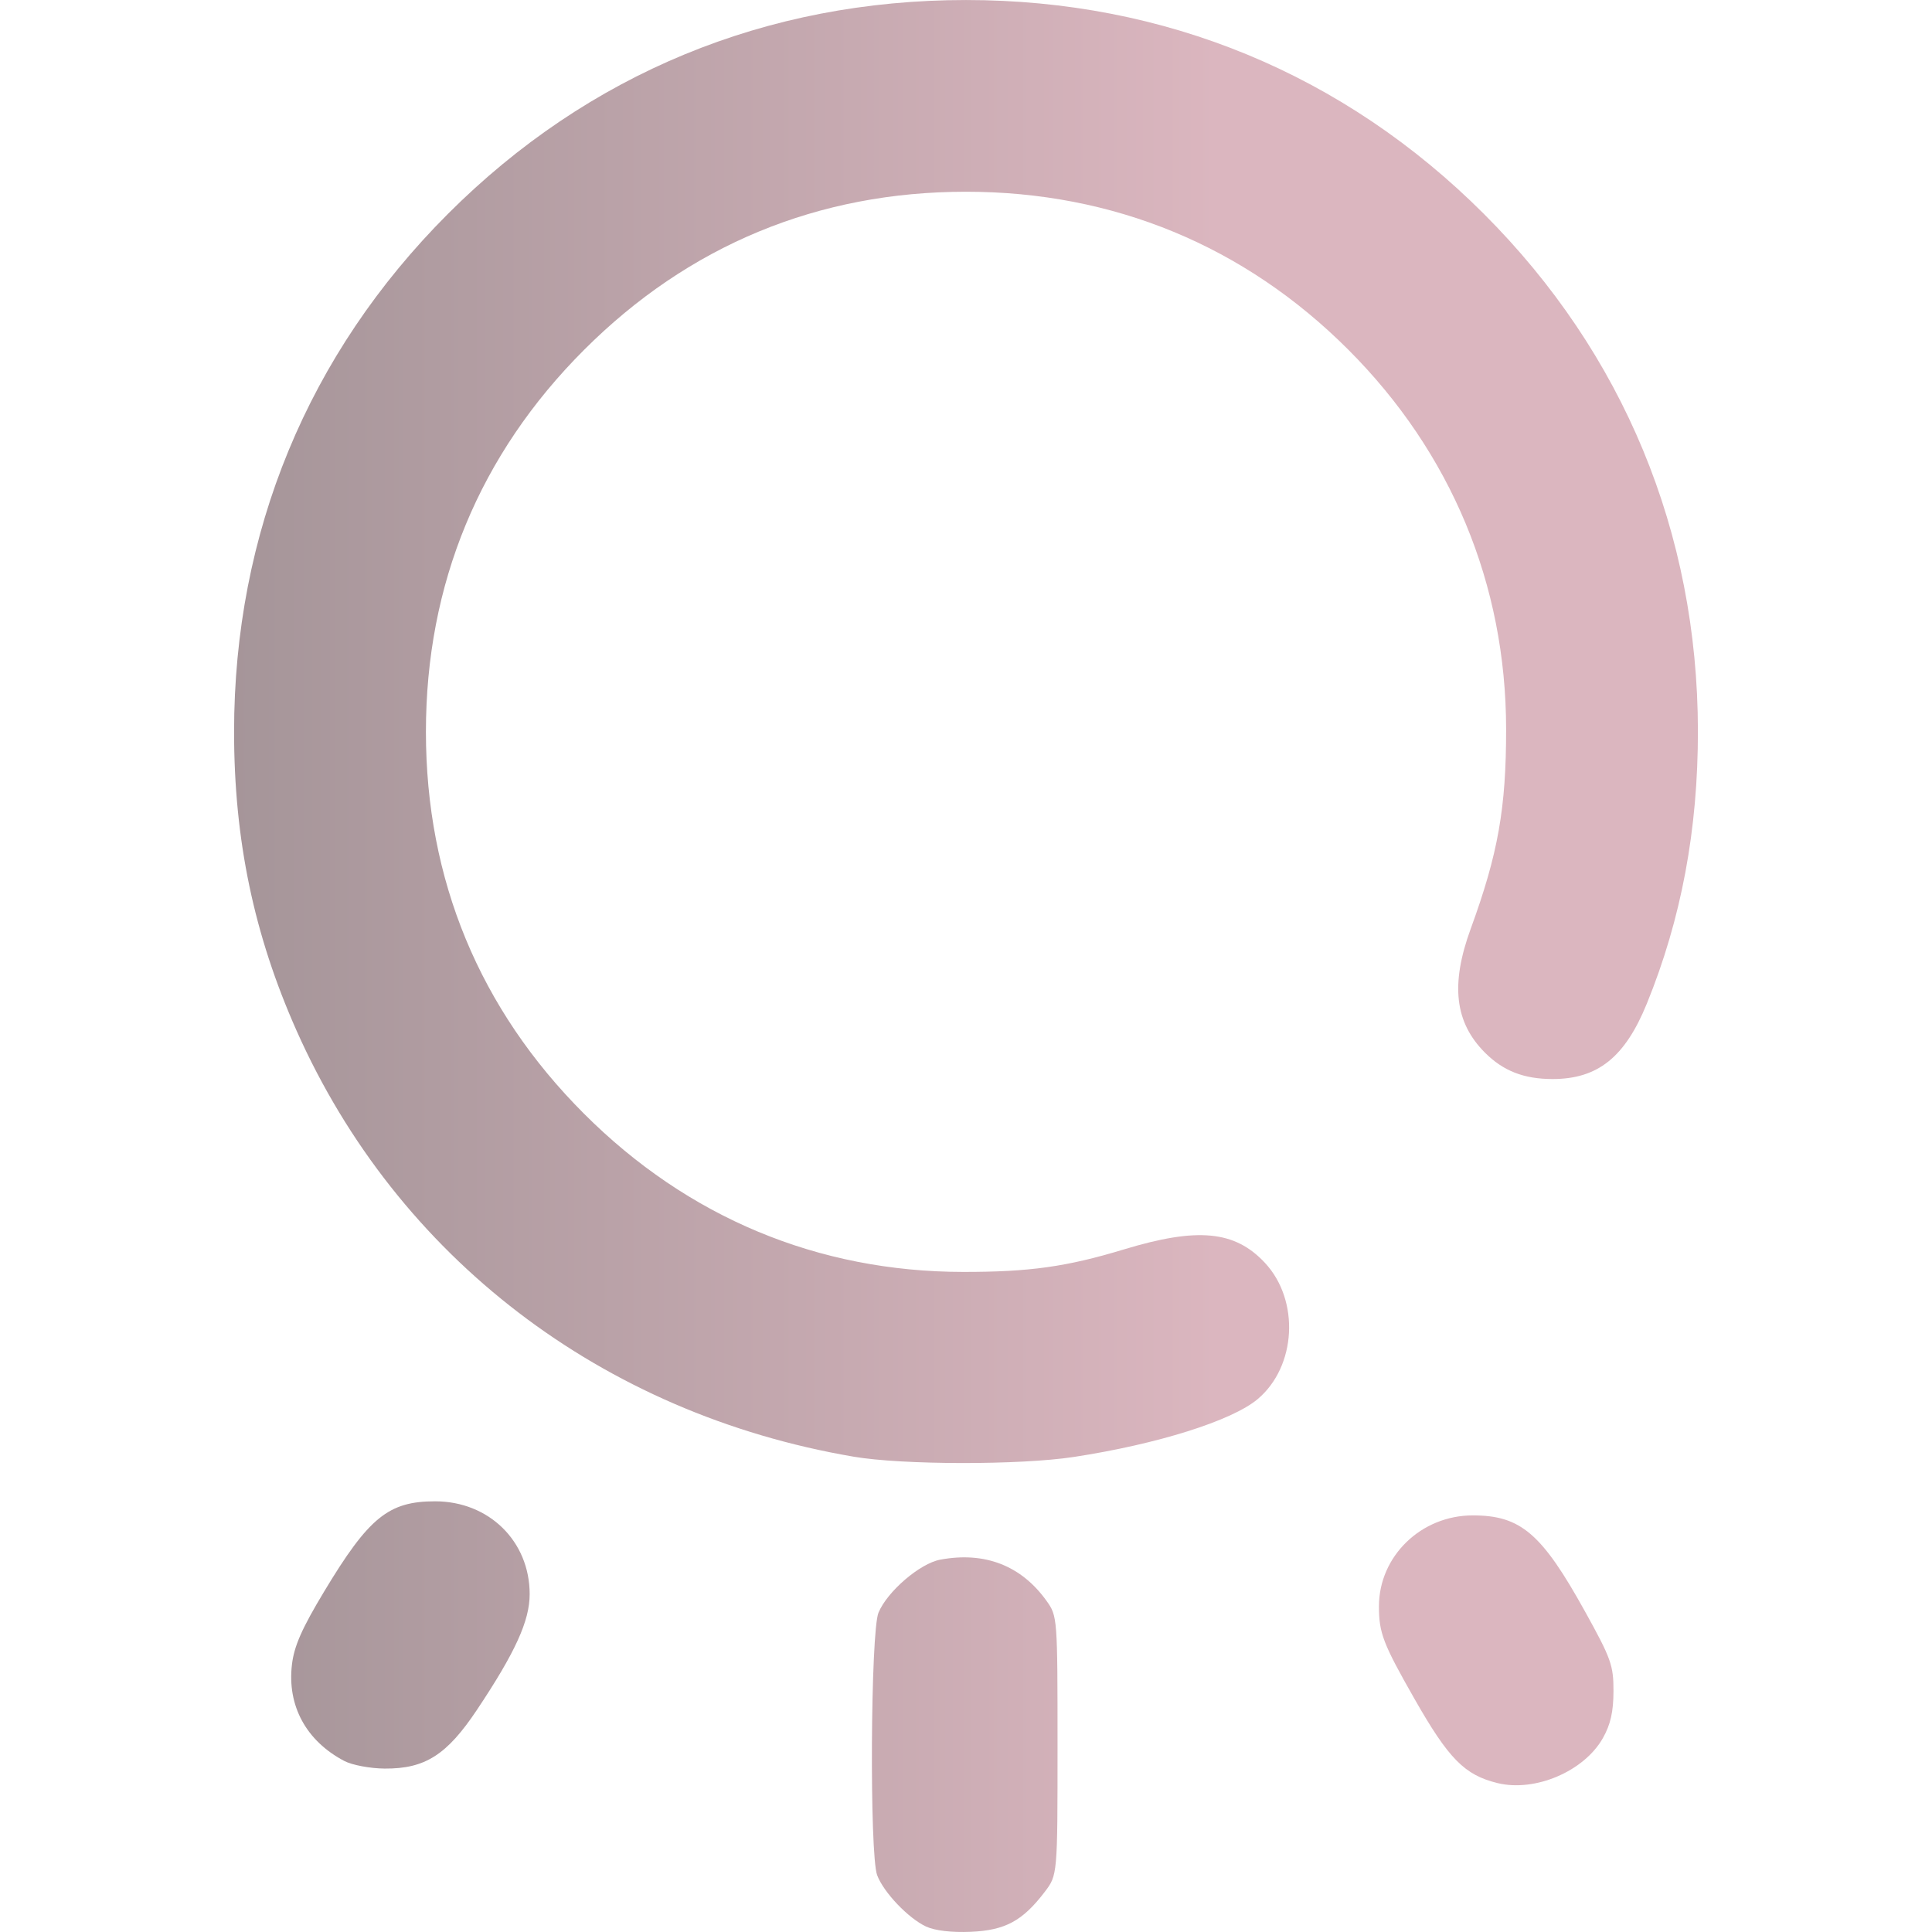
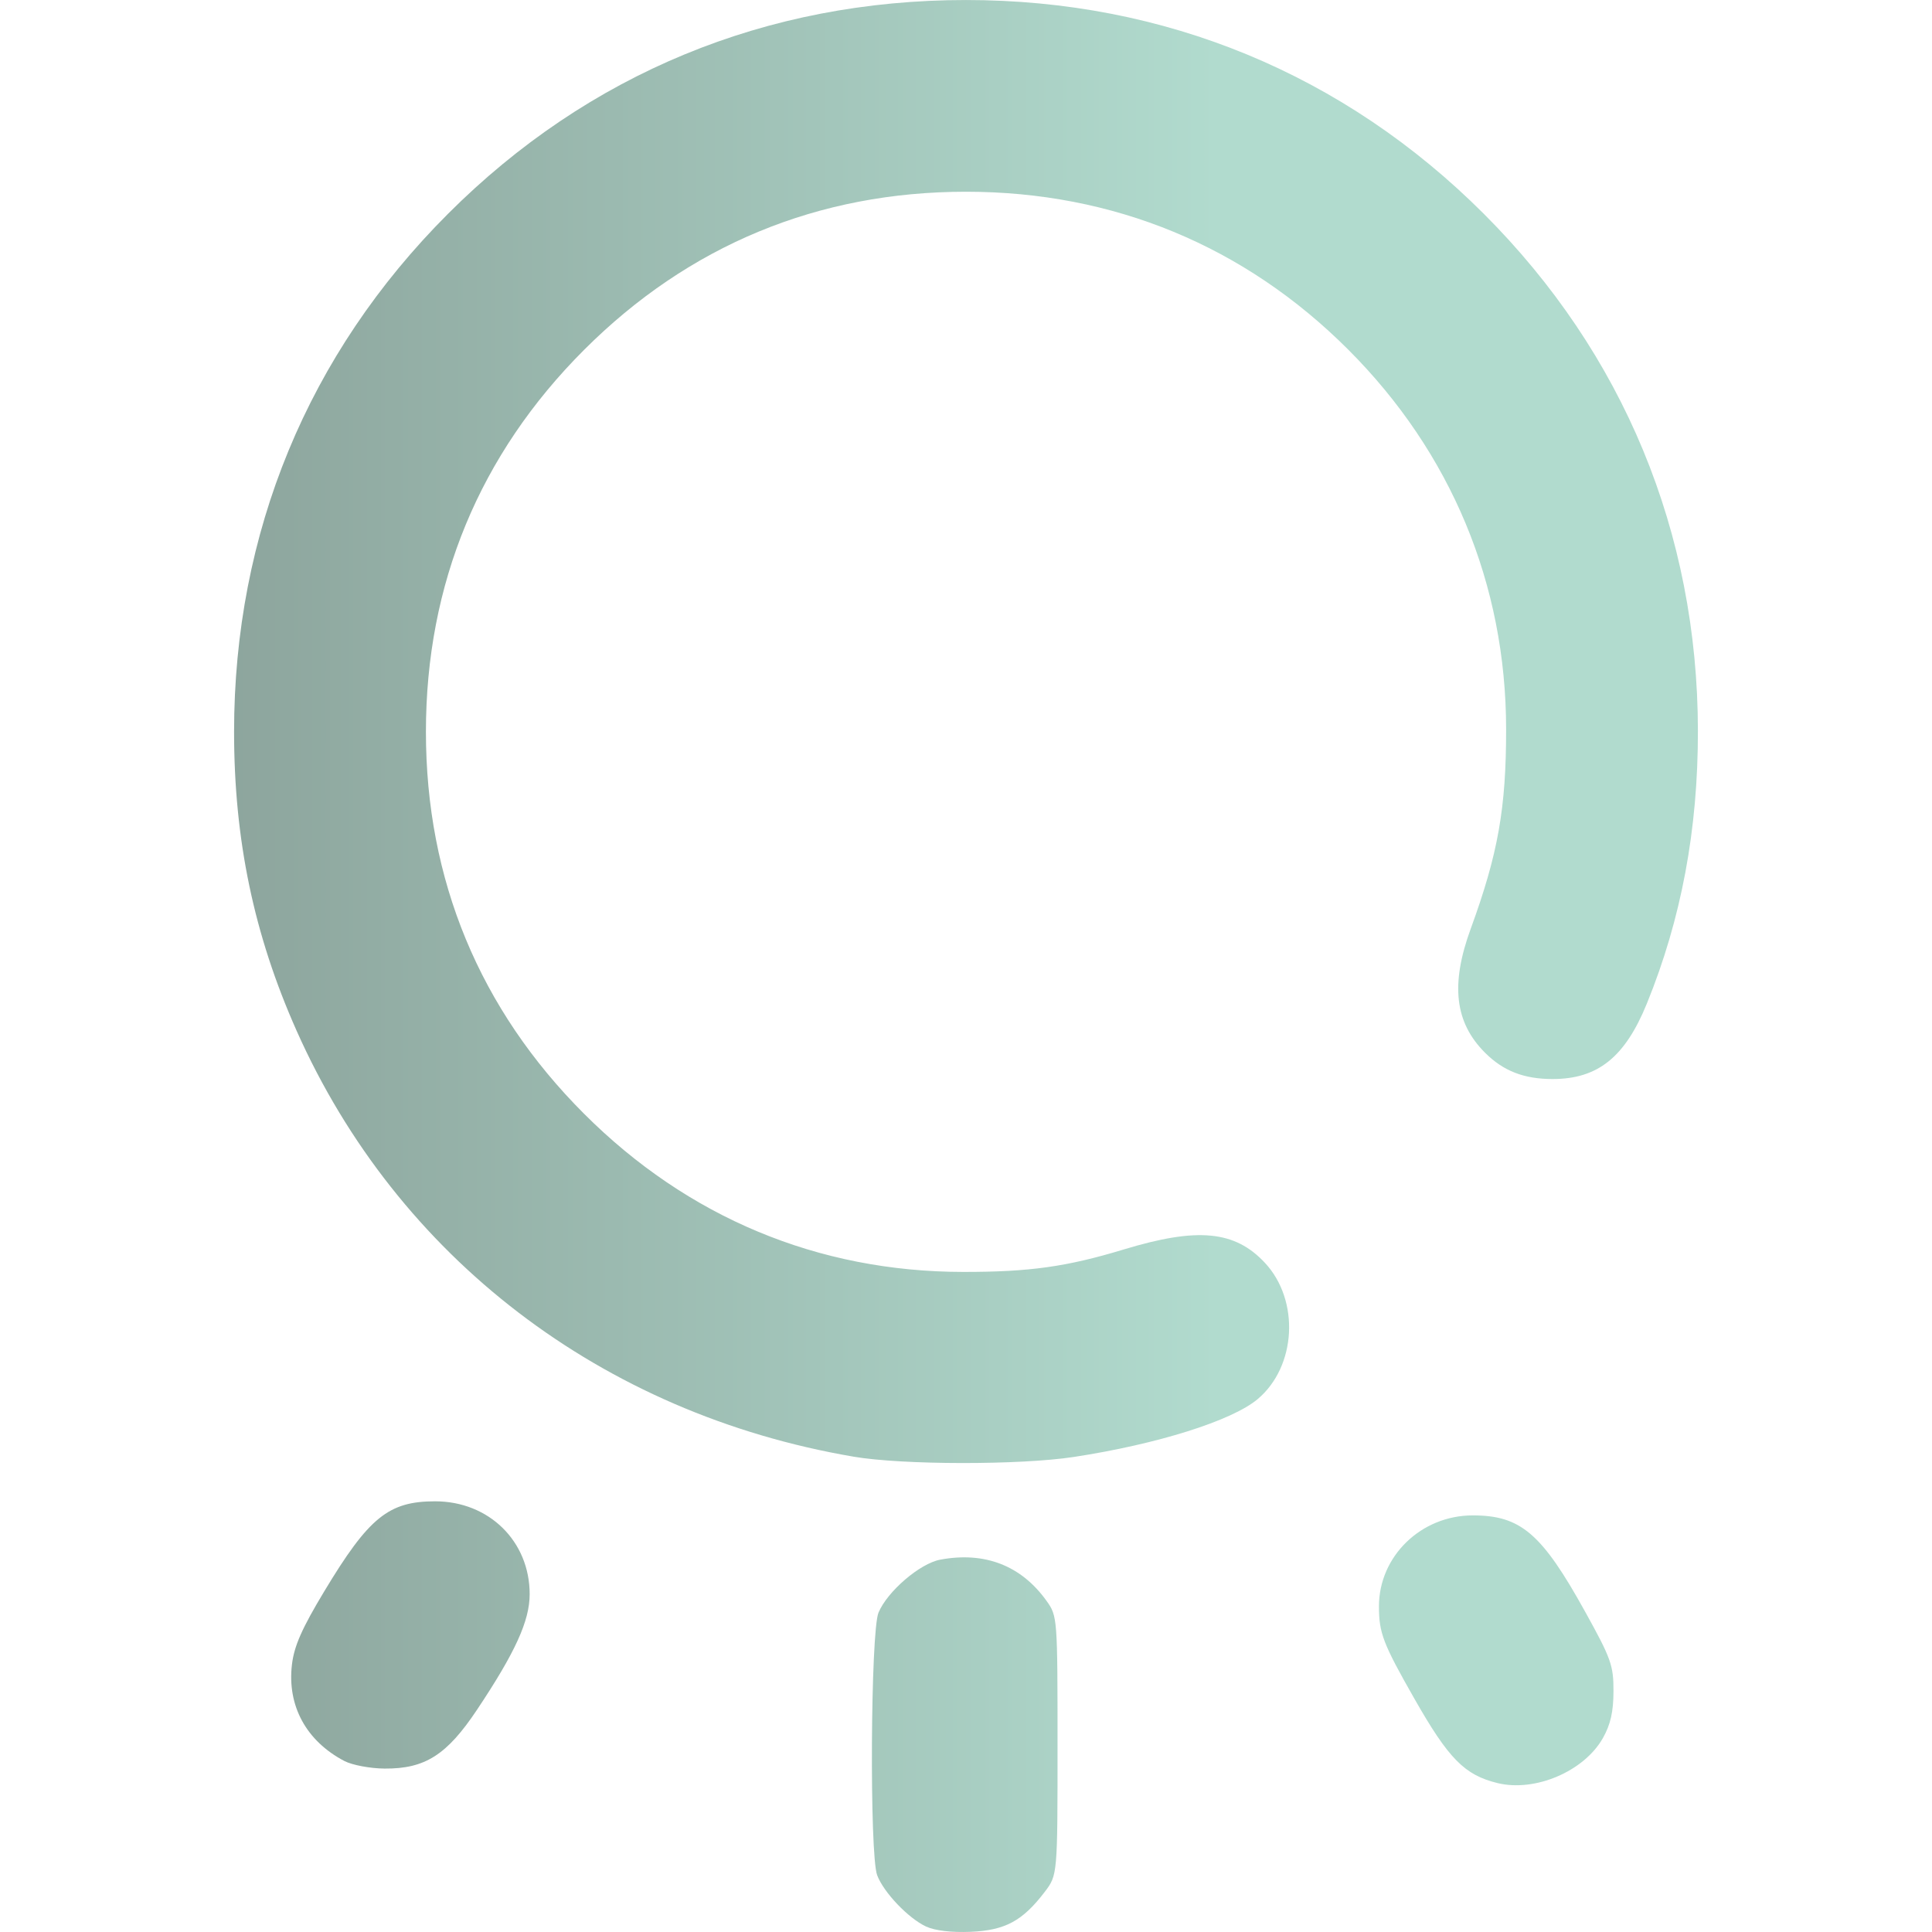
<svg xmlns="http://www.w3.org/2000/svg" xmlns:xlink="http://www.w3.org/1999/xlink" width="512" height="512" viewBox="0 0 135.467 135.467" version="1.1" id="svg1" xml:space="preserve">
  <defs id="defs1">
    <linearGradient id="linearGradient8">
-       <stop style="stop-color:#A59599;stop-opacity:1;" offset="0" id="stop8" />
-       <stop style="stop-color:#DBB6BF;stop-opacity:1" offset="1" id="stop9" />
+       <stop style="stop-color:#8DA59D;stop-opacity:1;" offset="0" id="stop8" />
+       <stop style="stop-color:#B1DBCE;stop-opacity:1" offset="1" id="stop9" />
    </linearGradient>
    <linearGradient xlink:href="#linearGradient8" id="linearGradient9" x1="63.346" y1="198.606" x2="122.798" y2="198.606" gradientUnits="userSpaceOnUse" gradientTransform="translate(0.7788462,-83.33654)" />
  </defs>
  <g id="layer1" transform="matrix(1.165759,0,0,1.165759,-58.65043,-80.56182)">
    <path style="fill:url(#linearGradient9);fill-opacity:1" d="m 106.016,184.986 c -1.072,-0.499 -2.556,-2.055 -2.946,-3.09 -0.466,-1.237 -0.398,-14.652 0.081,-15.795 0.535,-1.279 2.489,-2.955 3.711,-3.184 2.678,-0.502 4.88,0.353 6.402,2.487 0.647,0.907 0.655,1.012 0.655,8.701 0,7.783 0,7.783 -0.775,8.8 -1.328,1.741 -2.373,2.305 -4.439,2.395 -1.144,0.05 -2.161,-0.069 -2.687,-0.314 z m 34.368,-8.631 c -1.983,-0.484 -2.941,-1.457 -5.002,-5.078 -1.887,-3.314 -2.131,-3.95 -2.131,-5.552 0,-3.014 2.534,-5.471 5.642,-5.471 2.886,0 4.151,1.083 6.753,5.779 1.571,2.836 1.716,3.241 1.712,4.798 -0.003,1.235 -0.178,2.006 -0.638,2.819 -1.132,1.999 -4.078,3.257 -6.335,2.705 z m -69.363,-1.329 c -2.296,-1.208 -3.444,-3.322 -3.15,-5.8 0.132,-1.115 0.598,-2.17 1.944,-4.406 2.68,-4.45 3.866,-5.413 6.666,-5.413 3.241,0 5.688,2.403 5.688,5.585 0,1.602 -0.866,3.503 -3.166,6.951 -1.816,2.722 -3.126,3.556 -5.557,3.539 -0.871,-0.006 -1.958,-0.211 -2.425,-0.457 z M 101.641,156.72 C 86.507,154.137 74.207,144.725 68.144,131.088 c -2.562,-5.762 -3.754,-11.467 -3.754,-17.964 0,-11.973 4.444,-22.735 12.867,-31.157 8.434,-8.434 19.157,-12.859 31.157,-12.859 11.96,0 22.736,4.451 31.151,12.866 8.393,8.393 12.856,19.172 12.871,31.083 0.007,5.946 -0.998,11.318 -3.07,16.41 -1.315,3.23 -2.952,4.541 -5.672,4.541 -1.72,0 -2.966,-0.485 -4.063,-1.583 -1.821,-1.821 -2.085,-4.102 -0.863,-7.448 1.649,-4.513 2.136,-7.263 2.132,-12.025 -0.008,-8.699 -3.309,-16.629 -9.497,-22.817 -6.239,-6.239 -14.123,-9.496 -22.989,-9.496 -8.9,0 -16.684,3.223 -22.973,9.512 -6.289,6.289 -9.512,14.073 -9.512,22.973 0,8.9 3.223,16.684 9.512,22.973 6.238,6.238 14.068,9.505 22.801,9.513 3.989,0.004 6.224,-0.309 9.668,-1.354 4.433,-1.345 6.674,-1.132 8.482,0.806 2.108,2.26 1.897,6.235 -0.436,8.198 -1.545,1.3 -6.027,2.71 -11.051,3.478 -3.247,0.496 -10.311,0.487 -13.264,-0.017 z" id="path8" />
  </g>
</svg>
